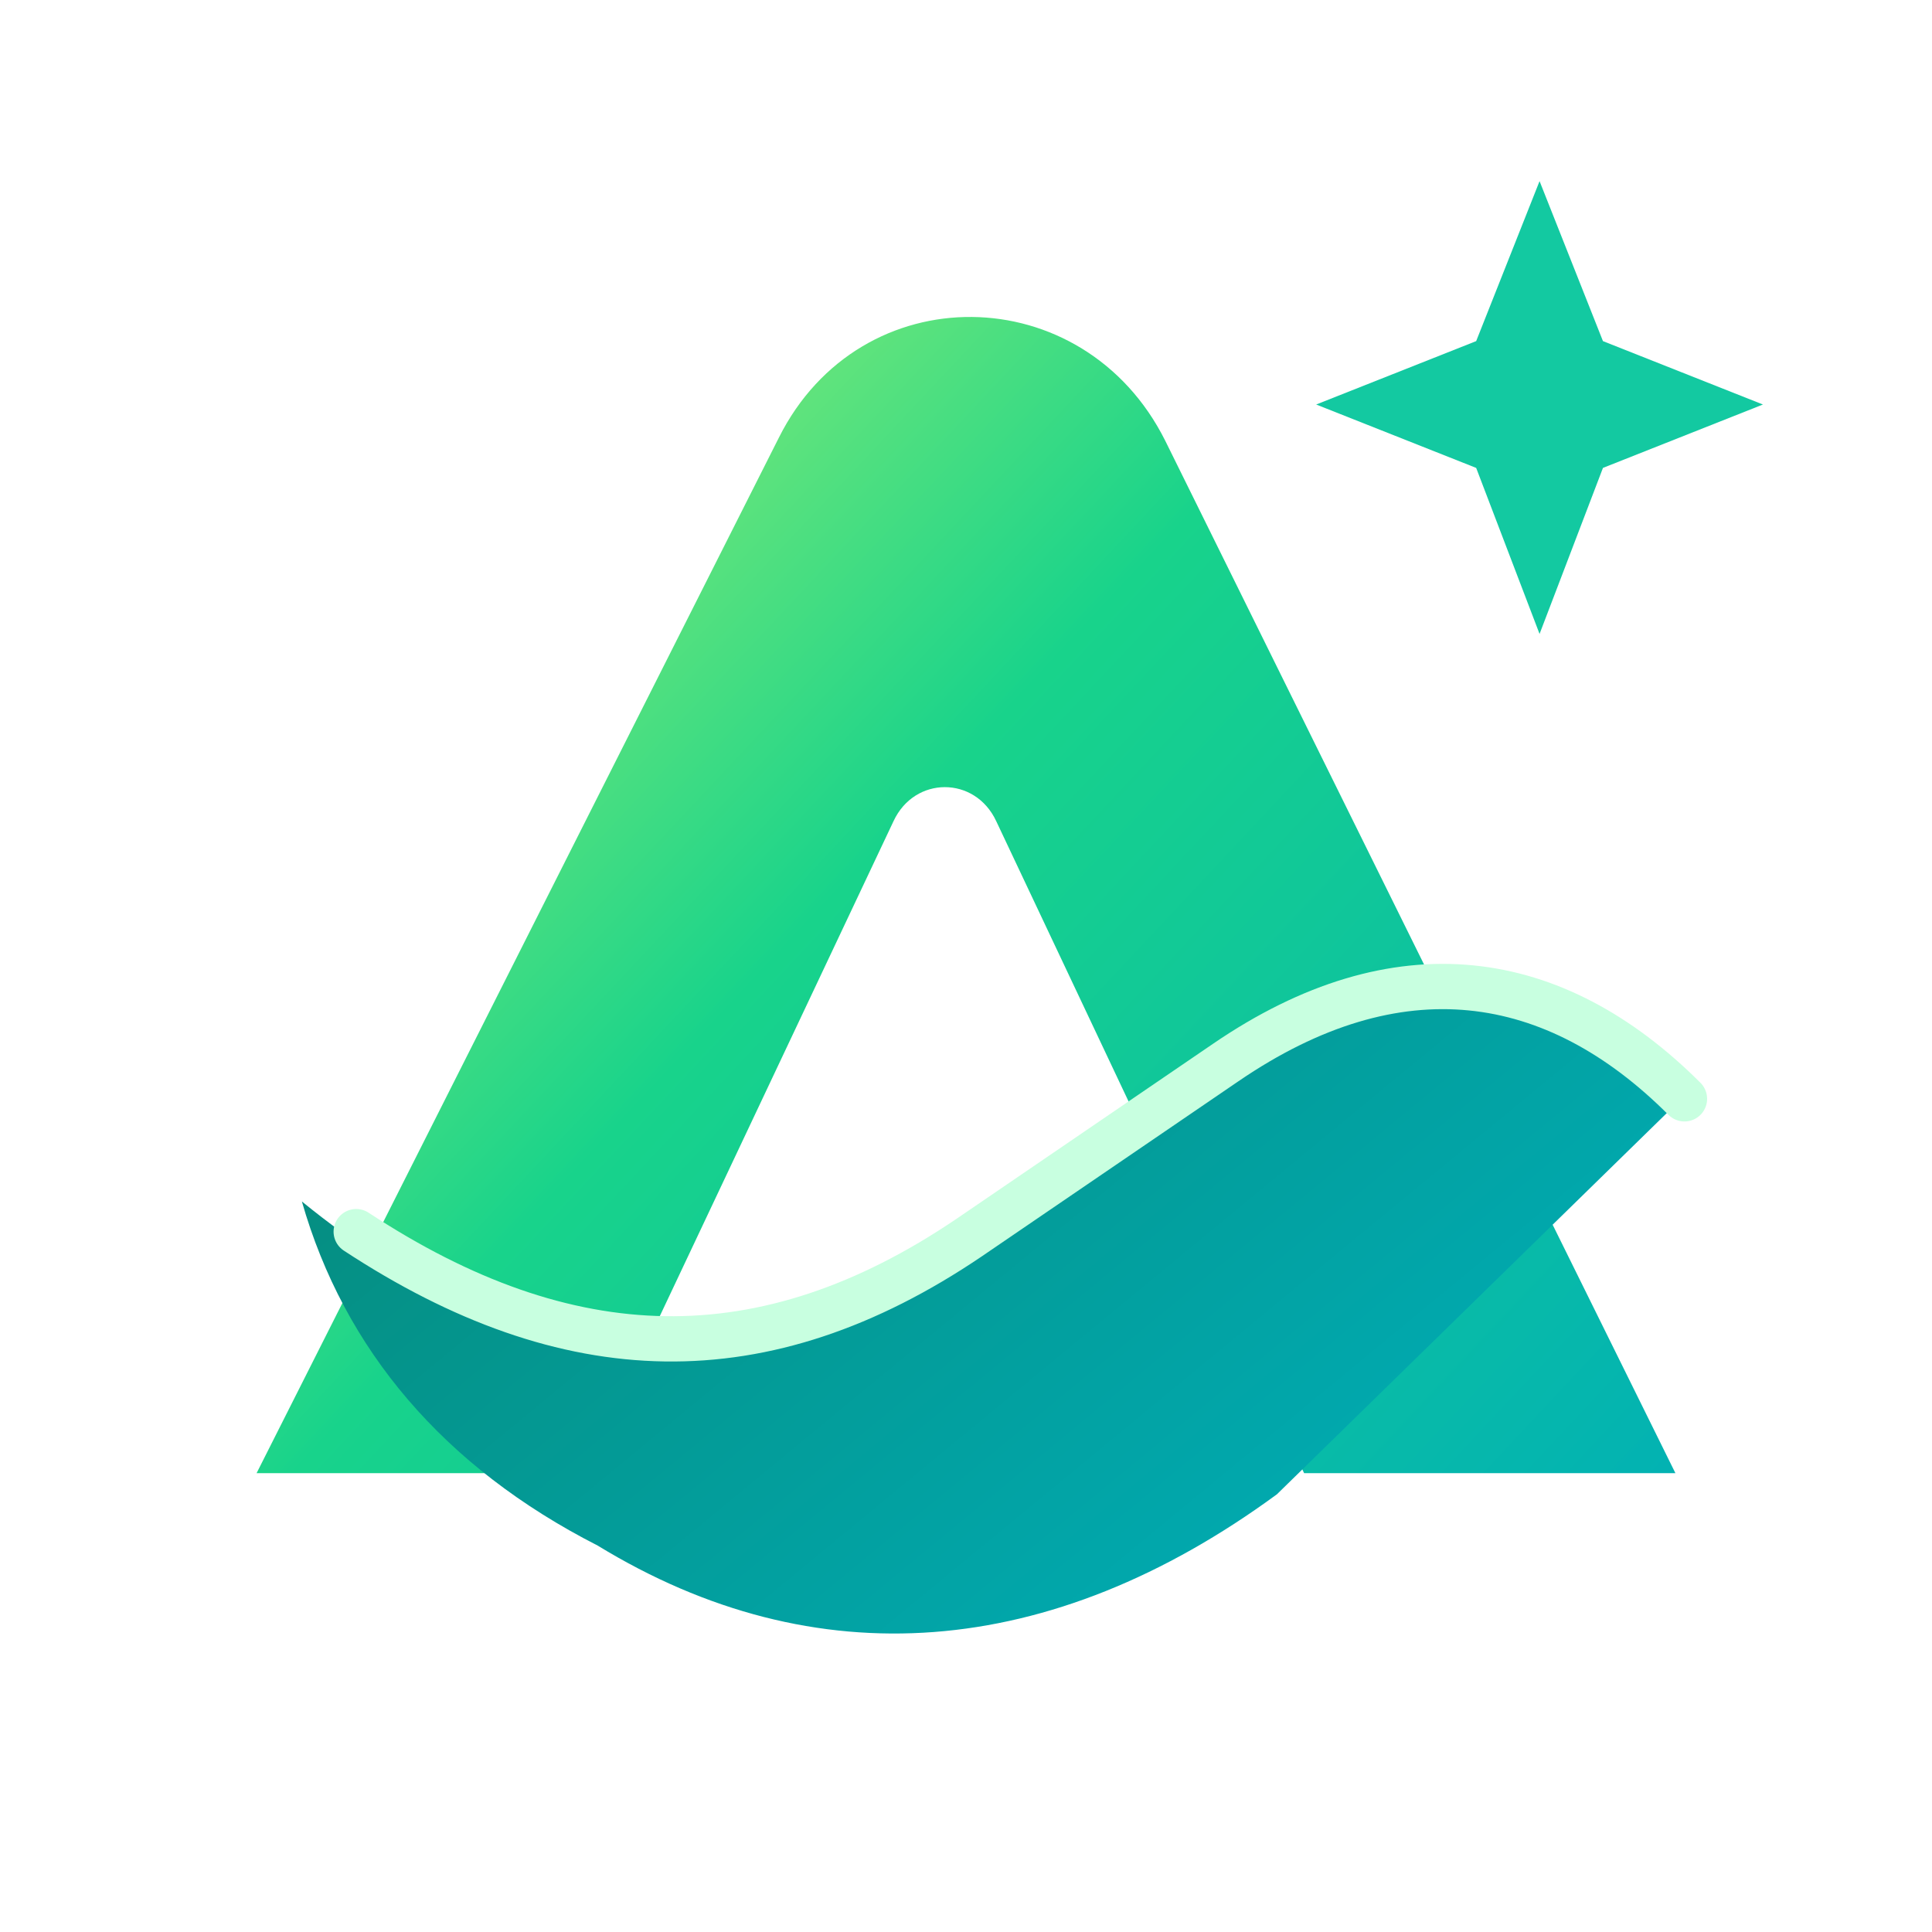
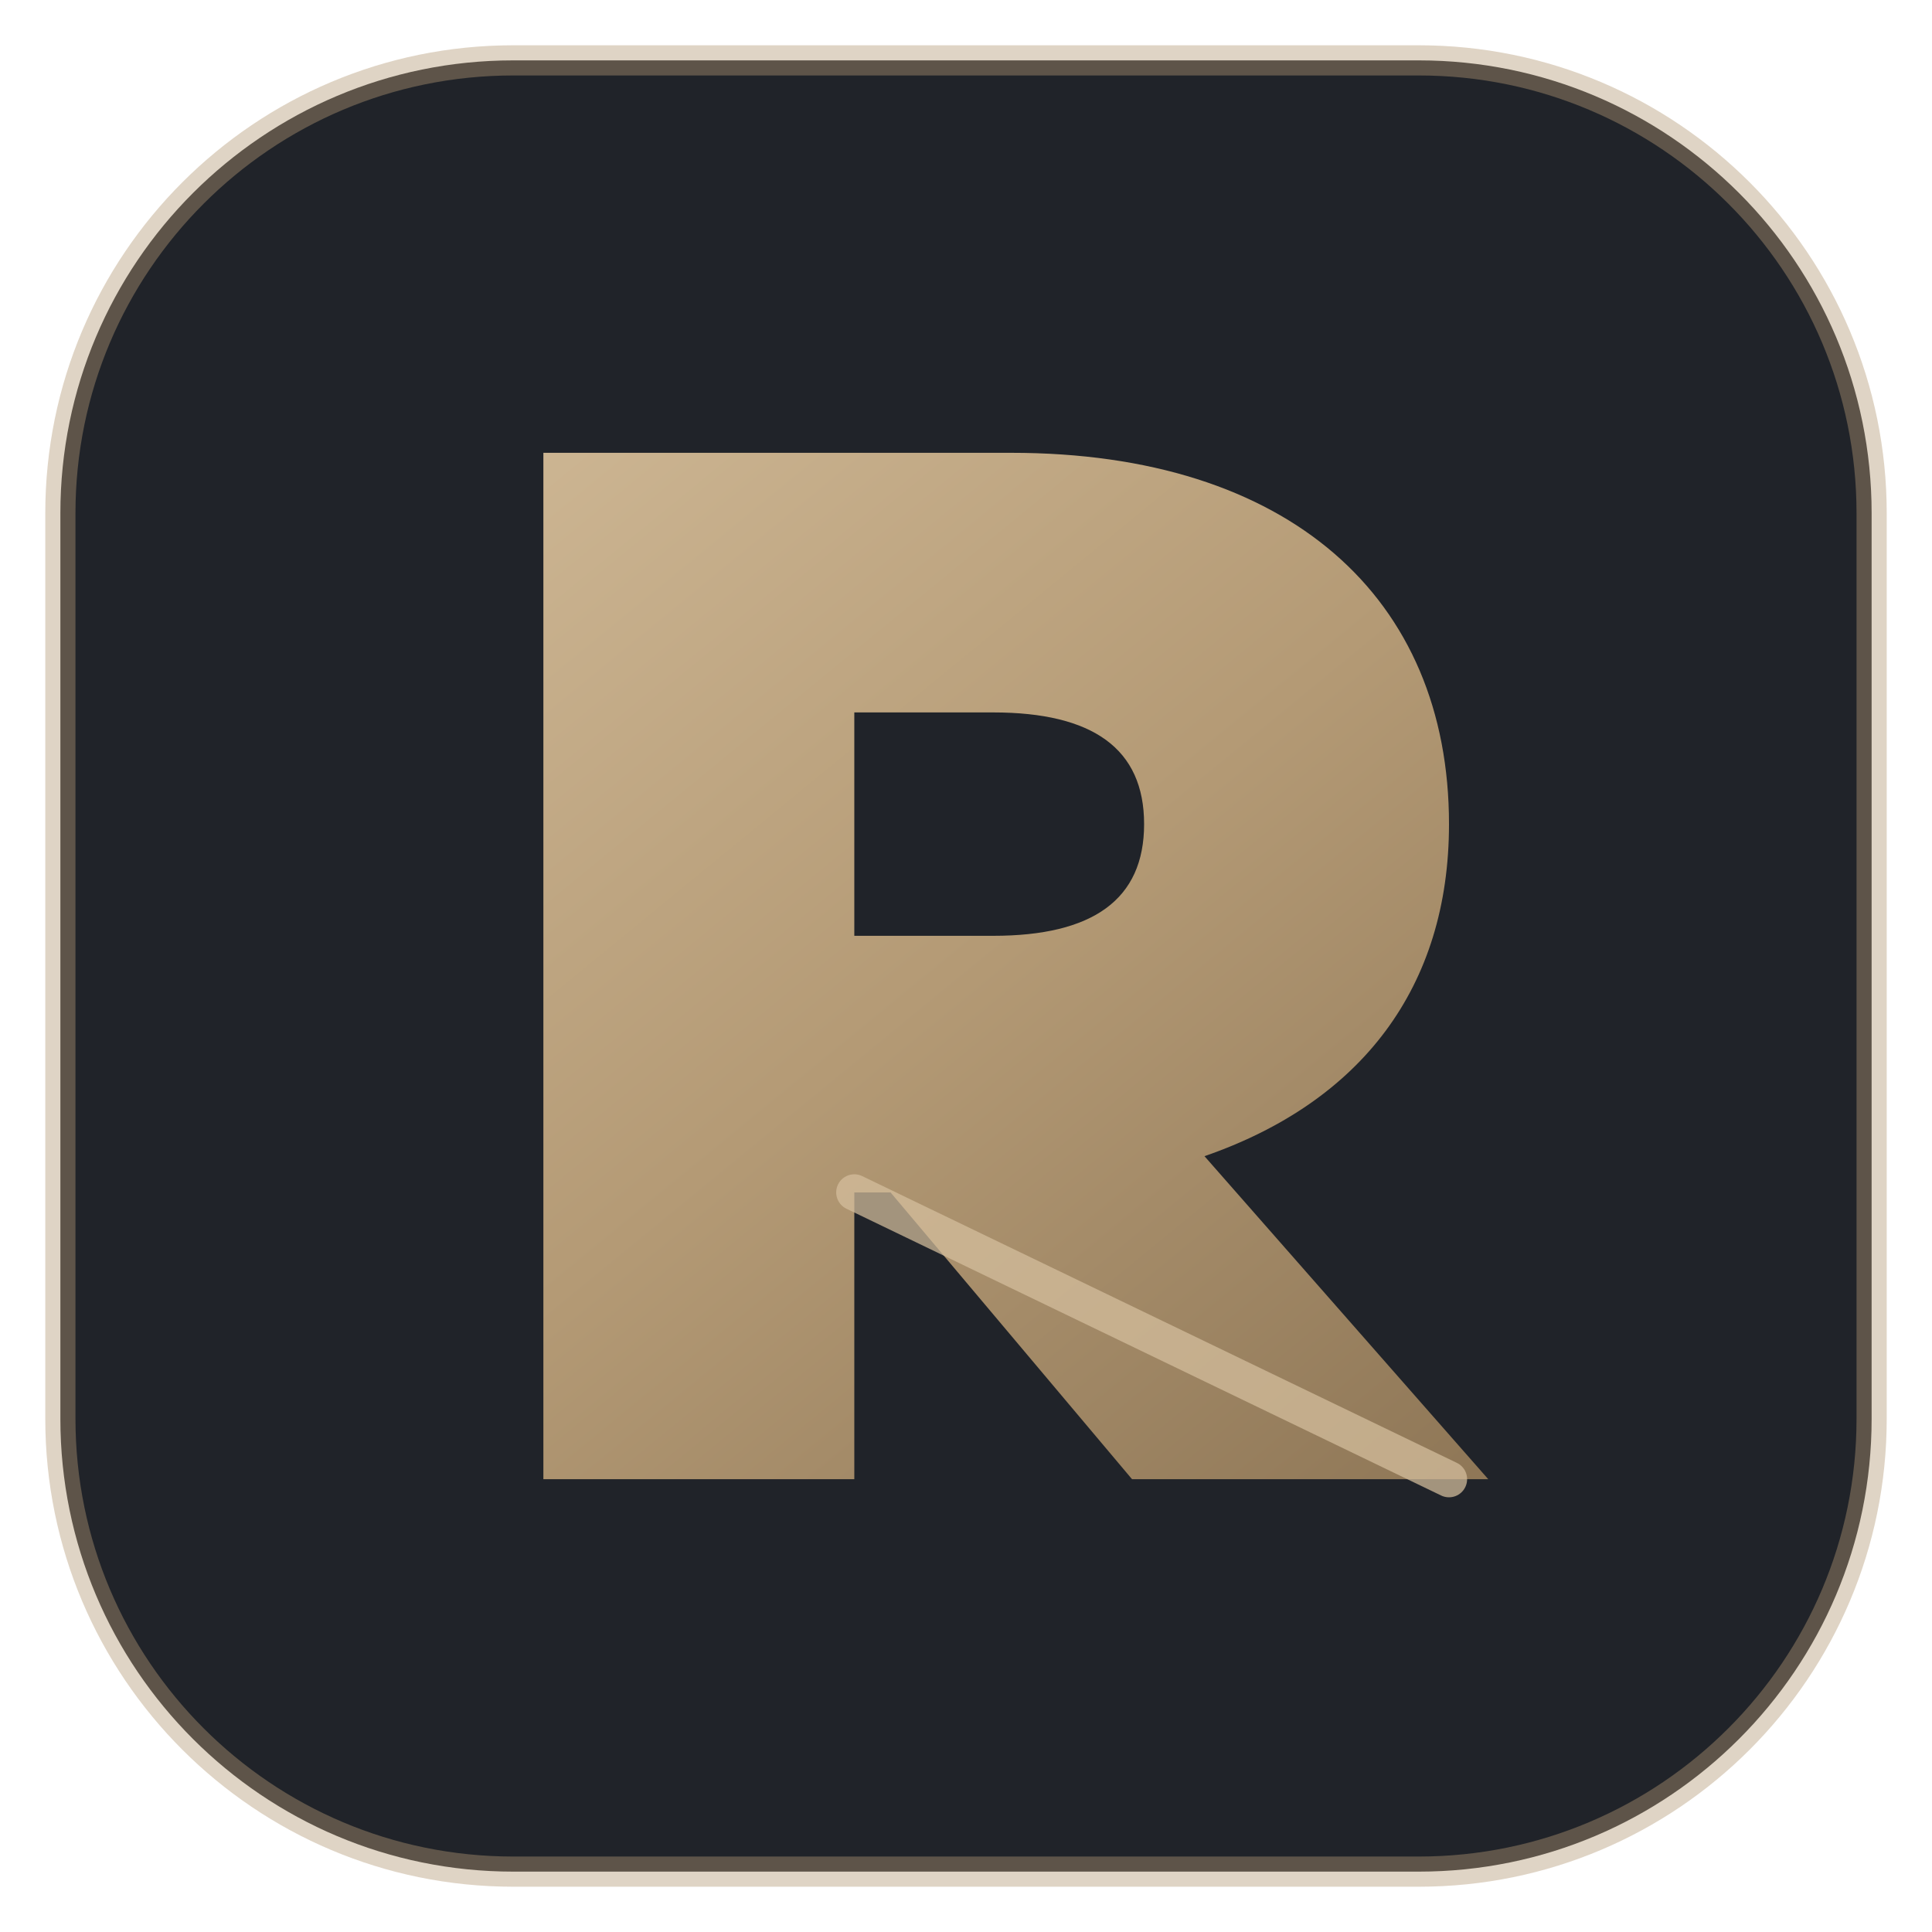
- <svg xmlns="http://www.w3.org/2000/svg" viewBox="0 0 64 64" fill="none" role="img" aria-label="Aivanta">
+ <svg xmlns="http://www.w3.org/2000/svg" viewBox="0 0 64 64" fill="none" role="img" aria-label="REXNORA">
  <defs>
-     <linearGradient id="aivanta-ribbon" x1="9" y1="10" x2="56" y2="54" gradientUnits="userSpaceOnUse">
-       <stop stop-color="#B9F86A" />
-       <stop offset=".42" stop-color="#18D38B" />
-       <stop offset="1" stop-color="#00AEB7" />
-     </linearGradient>
-     <linearGradient id="aivanta-depth" x1="14" y1="14" x2="47" y2="54" gradientUnits="userSpaceOnUse">
-       <stop stop-color="#087E67" />
-       <stop offset="1" stop-color="#00AEB7" />
+     <linearGradient id="rex-metal" x1="12" y1="8" x2="53" y2="58" gradientUnits="userSpaceOnUse">
+       <stop stop-color="#D6C09E" />
+       <stop offset=".48" stop-color="#B49A75" />
+       <stop offset="1" stop-color="#80694B" />
    </linearGradient>
  </defs>
-   <path d="M8.5 48.8 25.8 14.5c2.7-5.4 10.1-5.3 12.8.1L55.5 48.8H43.2L33 27.2c-.7-1.5-2.7-1.5-3.4 0L19.4 48.8H8.5Z" fill="url(#aivanta-ribbon)" />
-   <path d="M10 39.8c7.1 5.8 14.5 6.4 22.1 1.2l8.6-5.9c5.5-3.8 10.6-3.2 15.1 1.2L42.3 49.5c-7.5 5.5-15.3 6.1-22.5 1.7C14.7 48.6 11.4 44.7 10 39.8Z" fill="url(#aivanta-depth)" />
-   <path d="M11.8 40.8c7 4.6 13.5 4.8 20.3.2l8.5-5.8c5.7-3.9 10.9-3.1 15.2 1.2" stroke="#C8FFE0" stroke-width="1.5" stroke-linecap="round" />
-   <path d="m51 6 2.1 5.3 5.3 2.1-5.3 2.1L51 21l-2.1-5.5-5.3-2.1 5.3-2.1L51 6Z" fill="#13C9A1" />
+   <rect x="2" y="2" width="60" height="60" rx="15" fill="#202329" stroke="#B49A75" stroke-opacity=".42" />
+   <path d="M18 49V15h15.5c9.2 0 14.5 4.8 14.5 12.3 0 5.4-2.9 9.2-8.1 11l9.4 10.7H37.5l-8-9.5h-1.2V49H18Zm10.3-18h4.6c3.3 0 5-1.2 5-3.7s-1.7-3.7-5-3.7h-4.6V31Z" fill="url(#rex-metal)" />
+   <path d="M28.3 39.5 48 49" stroke="#D6C09E" stroke-opacity=".72" stroke-width="1.2" stroke-linecap="round" />
</svg>
